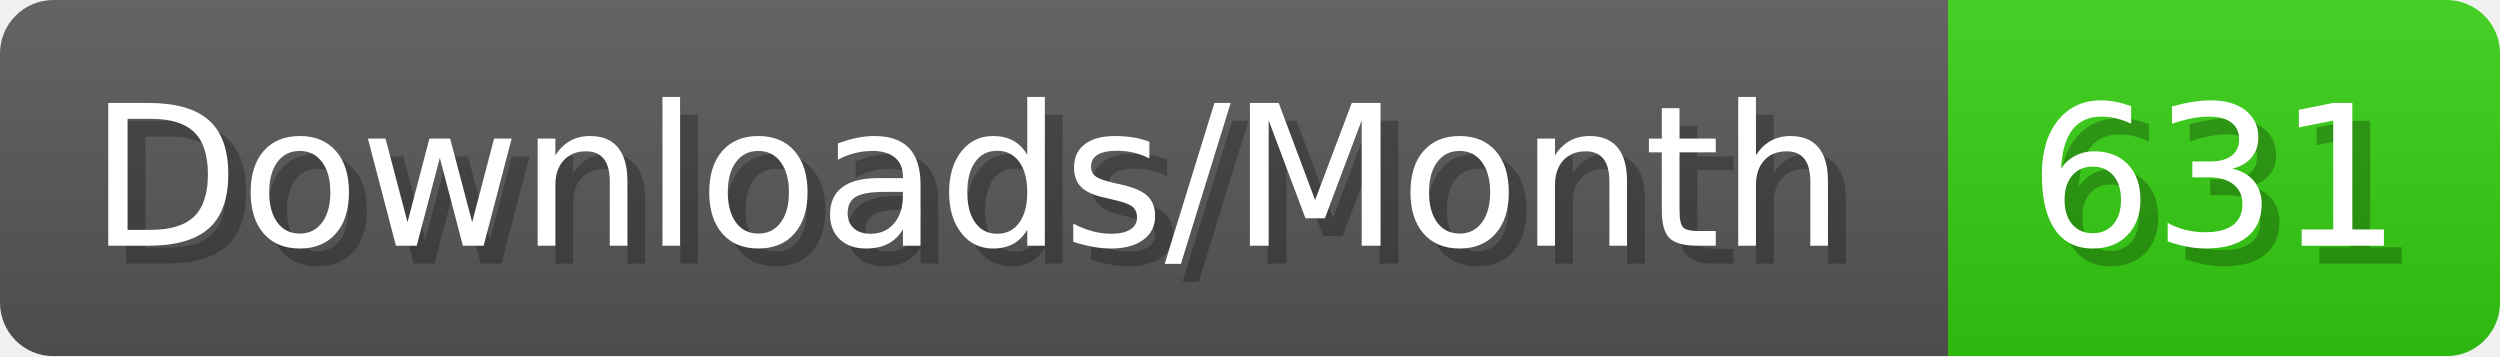
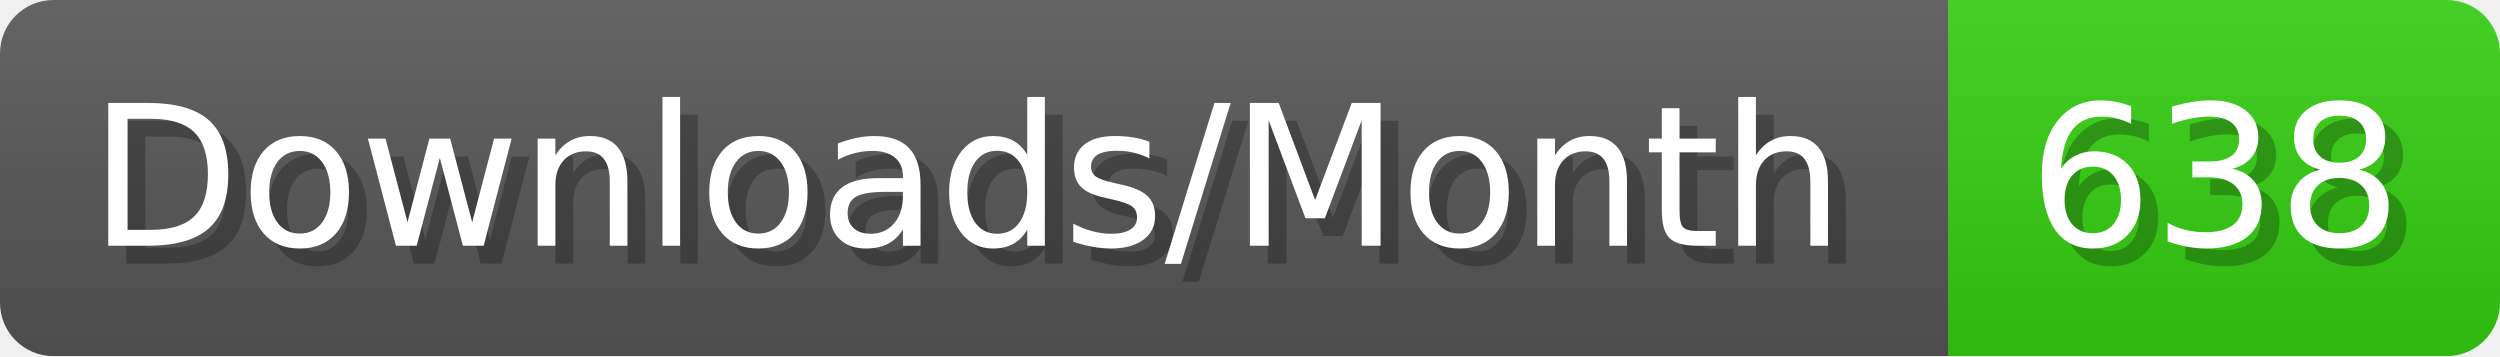
- <svg xmlns="http://www.w3.org/2000/svg" width="140.4" height="20" viewBox="0 0 1404 200" role="img" aria-label="Downloads/Month: 631">
+ <svg xmlns="http://www.w3.org/2000/svg" width="140.4" height="20" viewBox="0 0 1404 200" role="img" aria-label="Downloads/Month: 638">
  <linearGradient id="YlXUI" x2="0" y2="100%">
    <stop offset="0" stop-opacity=".1" stop-color="#EEE" />
    <stop offset="1" stop-opacity=".1" />
  </linearGradient>
  <mask id="JHhop">
    <rect width="1404" height="200" rx="30" fill="#FFF" />
  </mask>
  <g mask="url(#JHhop)">
    <rect width="1094" height="200" fill="#555" />
    <rect width="310" height="200" fill="#3C1" x="1094" />
    <rect width="1404" height="200" fill="url(#YlXUI)" />
  </g>
  <g aria-hidden="true" fill="#fff" text-anchor="start" font-family="Verdana,DejaVu Sans,sans-serif" font-size="110">
    <text x="60" y="148" textLength="994" fill="#000" opacity="0.25">Downloads/Month</text>
    <text x="50" y="138" textLength="994">Downloads/Month</text>
-     <text x="1149" y="148" textLength="210" fill="#000" opacity="0.25">631</text>
-     <text x="1139" y="138" textLength="210">631</text>
+     <text x="1149" y="148" textLength="210" fill="#000" opacity="0.25">638</text>
+     <text x="1139" y="138" textLength="210">638</text>
  </g>
</svg>
